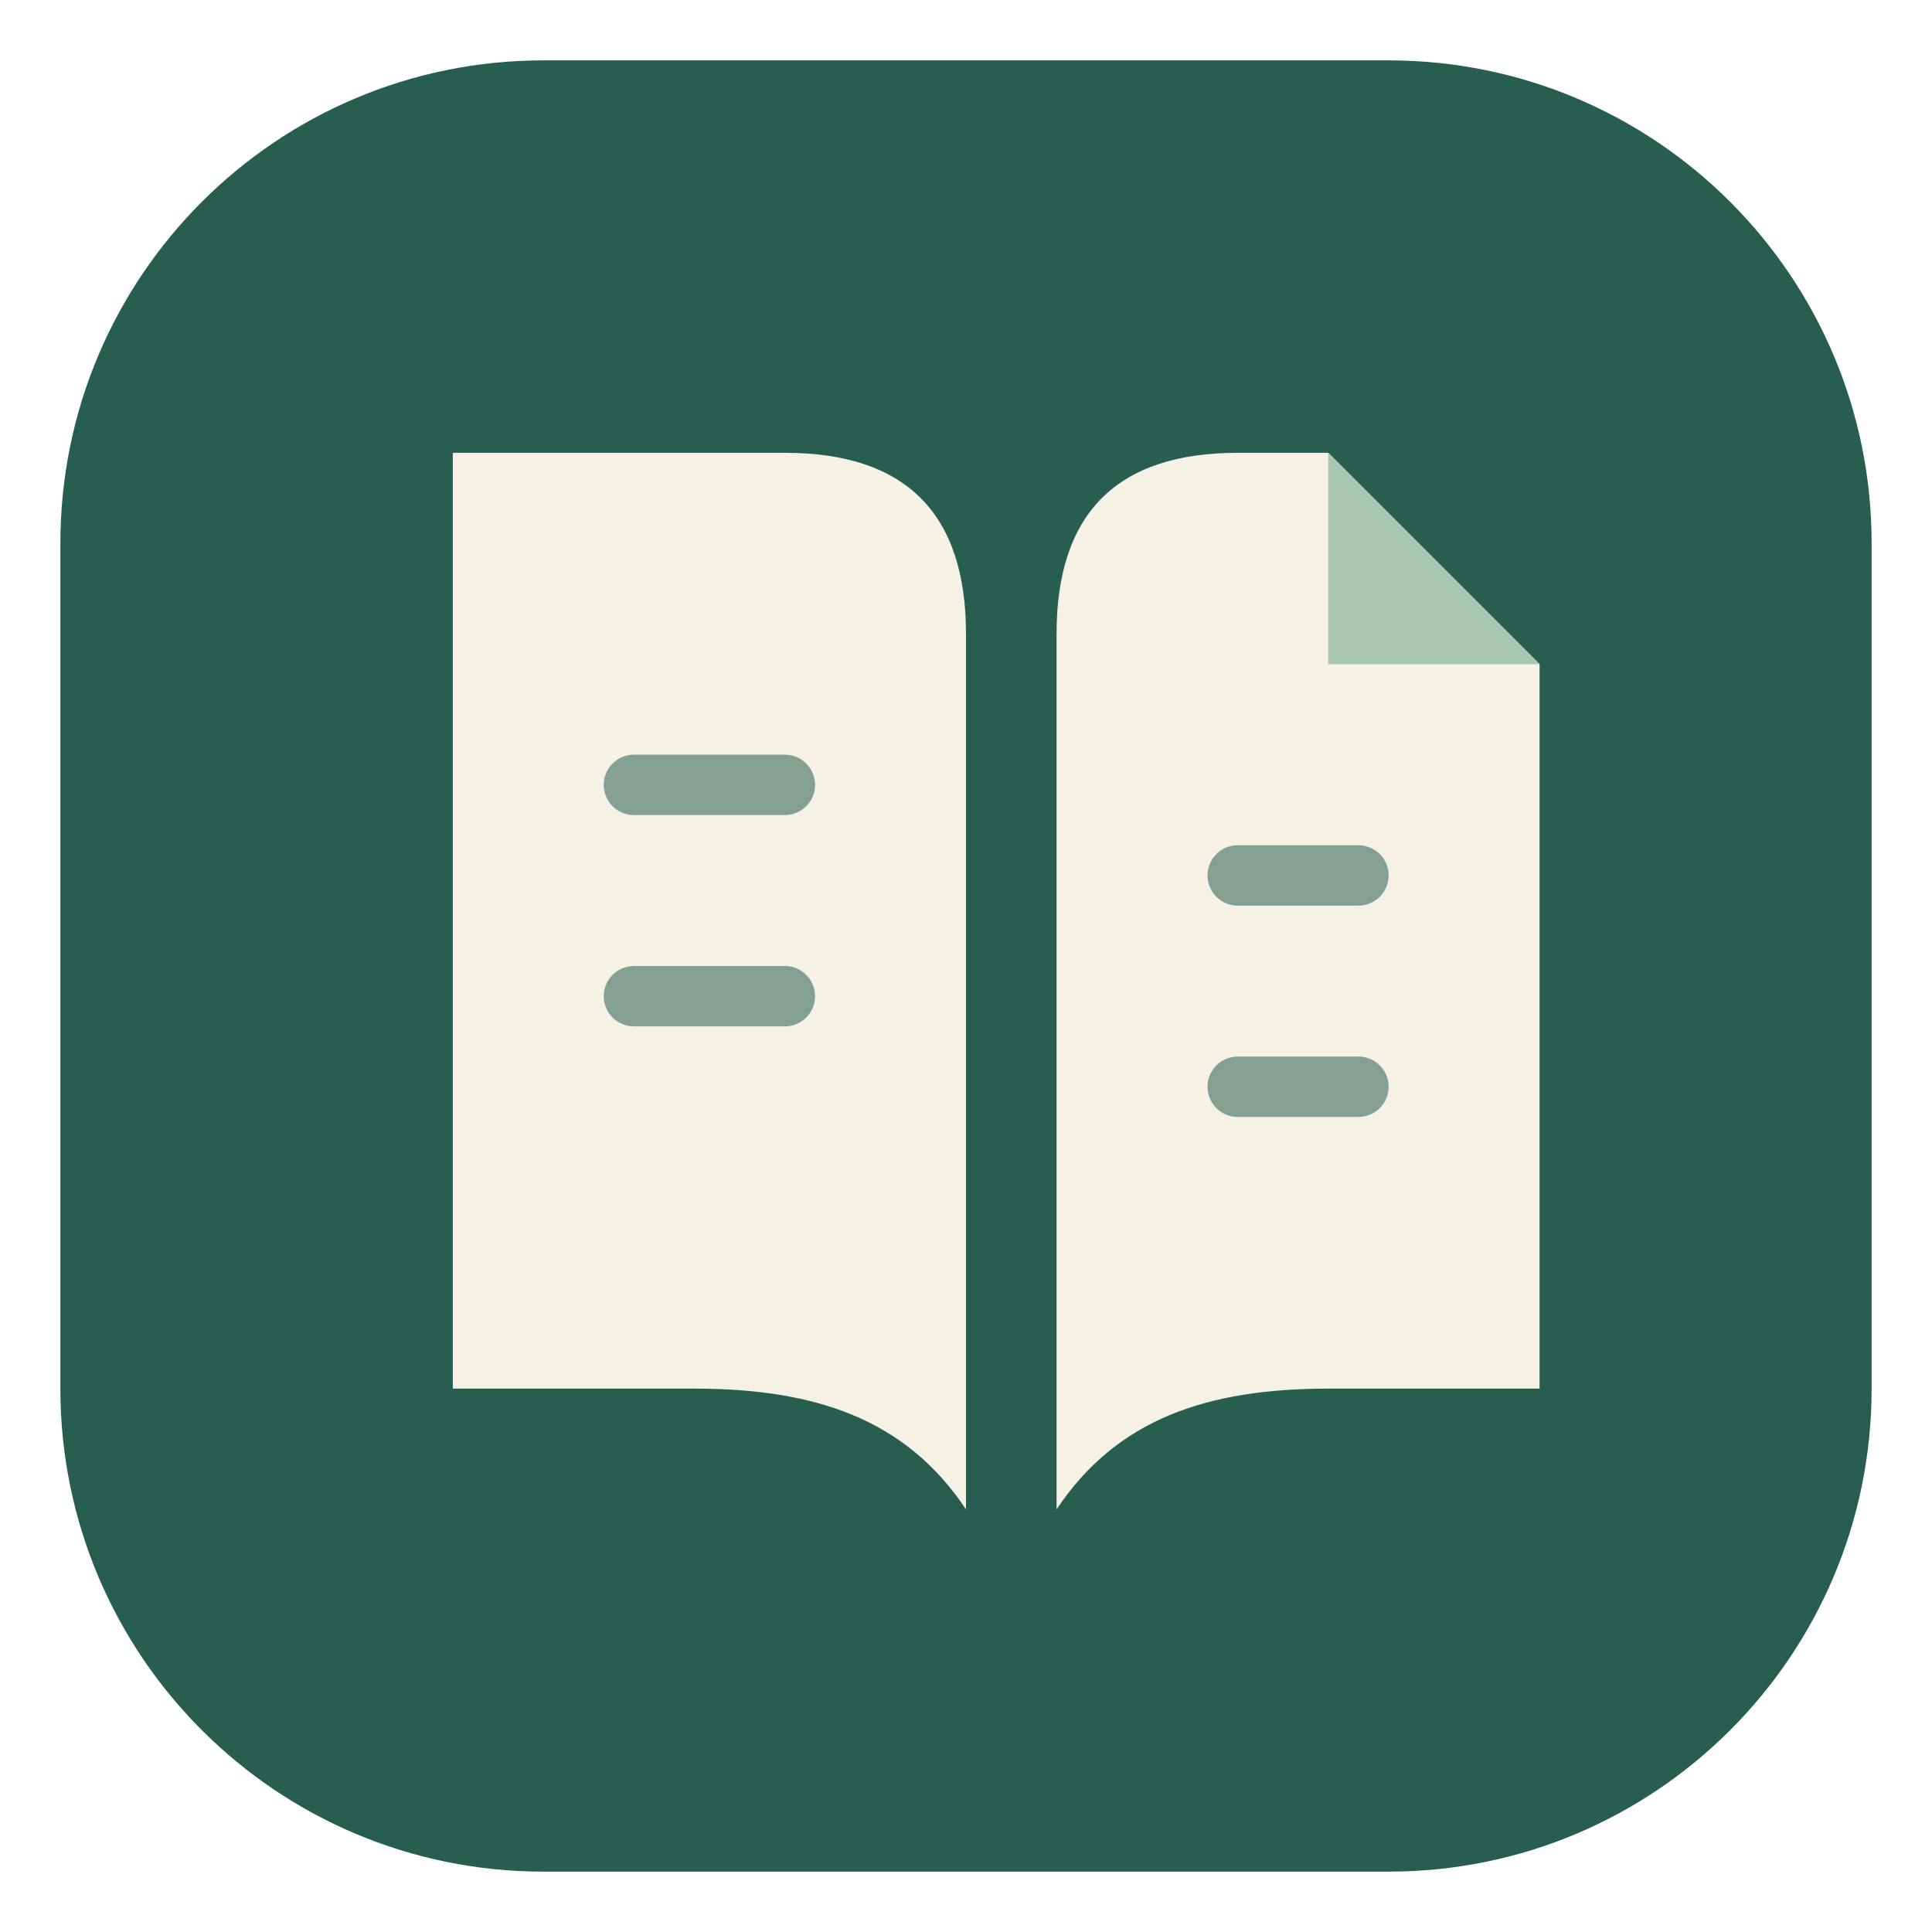
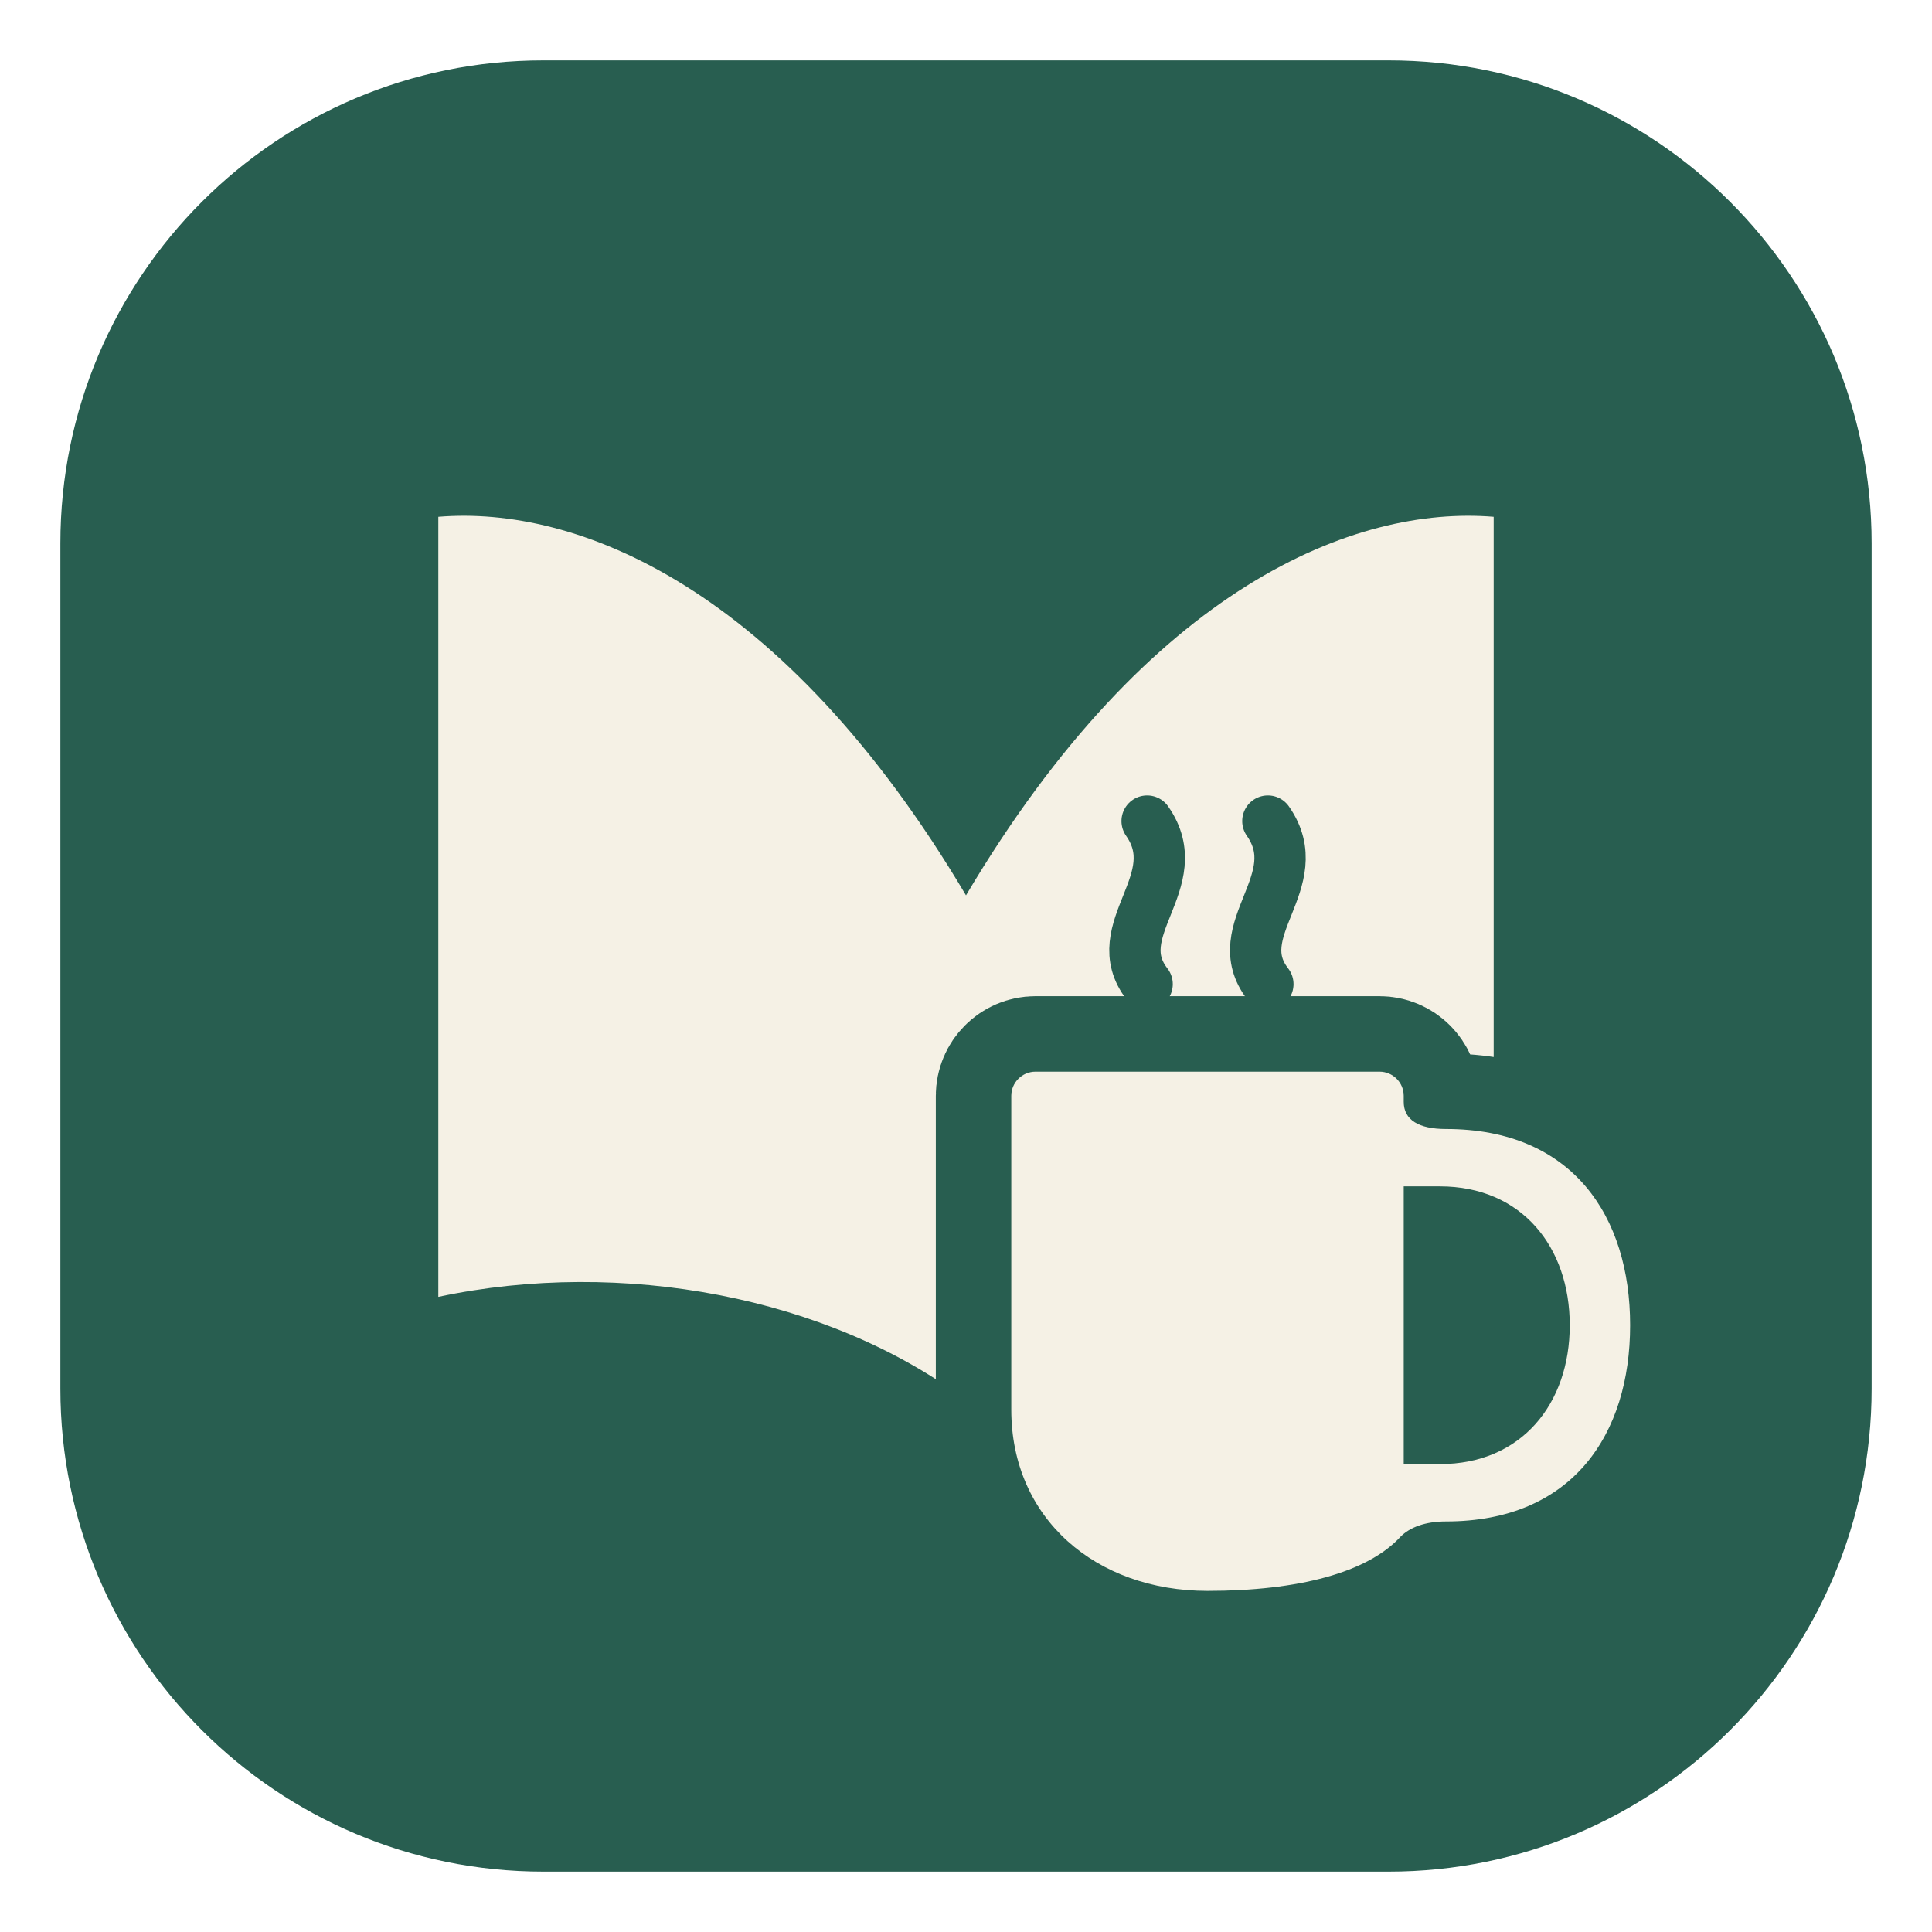
<svg xmlns="http://www.w3.org/2000/svg" viewBox="0 0 64 64" class="folio-logo" aria-hidden="true">
  <rect x="2" y="2" width="60" height="60" rx="16" fill="#285e50" />
-   <path d="M15 15h11c4 0 6 2 6 6v29c-2-3-5-4-9-4h-8z" fill="#f5f1e5" />
-   <path d="M35 21c0-4 2-6 6-6h3l7 7v24h-7c-4 0-7 1-9 4z" fill="#f5f1e5" />
-   <path d="M44 15v7h7z" fill="#a8c4b3" />
-   <path d="M21 26h5m-5 7h5m15-4h4m-4 7h4" fill="none" stroke="#285e50" stroke-opacity=".55" stroke-width="2" stroke-linecap="round" />
+   <path transform="translate(7.68 7.62) scale(0.76)" d="M9 12.5C15 12 24 15.5 32 29C40 15.5 49 12 55 12.5V46.5C47 44.8 38 46.5 32 51C26 46.5 17 44.8 9 46.5Z" fill="#f5f1e5" />
+   <path d="M34.3 35.5H45.7C46.14 35.5 46.5 35.86 46.5 36.3V36.5C46.5 37.1 47 37.4 47.9 37.4C52.1 37.4 54 40.3 54 43.9C54 47.5 52.1 50.4 47.9 50.4C47.2 50.4 46.7 50.6 46.4 50.9C45.3 52.1 43 52.7 40 52.7C36.3 52.7 33.5 50.3 33.5 46.7V36.3C33.5 35.86 33.86 35.5 34.3 35.5ZM46.5 39.3H47.7C50.4 39.3 52 41.3 52 43.9C52 46.5 50.4 48.5 47.7 48.5H46.5Z" fill="#285e50" stroke="#285e50" stroke-width="5" stroke-linejoin="round" />
+   <path d="M34.3 35.5H45.7C46.14 35.5 46.5 35.86 46.5 36.3V36.5C46.5 37.1 47 37.4 47.9 37.4C52.1 37.4 54 40.3 54 43.9C54 47.5 52.1 50.4 47.9 50.4C47.2 50.4 46.7 50.6 46.4 50.9C45.3 52.1 43 52.7 40 52.7C36.3 52.7 33.5 50.3 33.5 46.7V36.3C33.5 35.86 33.86 35.5 34.3 35.5ZM46.5 39.3H47.7C50.4 39.3 52 41.3 52 43.9C52 46.5 50.4 48.5 47.7 48.5H46.5Z" fill="#f5f1e5" fill-rule="evenodd" />
+   <path d="M38 32.6C36.6 30.8 39.4 29.2 38 27.2M42 32.6C40.6 30.8 43.4 29.2 42 27.2" fill="none" stroke="#285e50" stroke-width="1.7" stroke-linecap="round" />
</svg>
